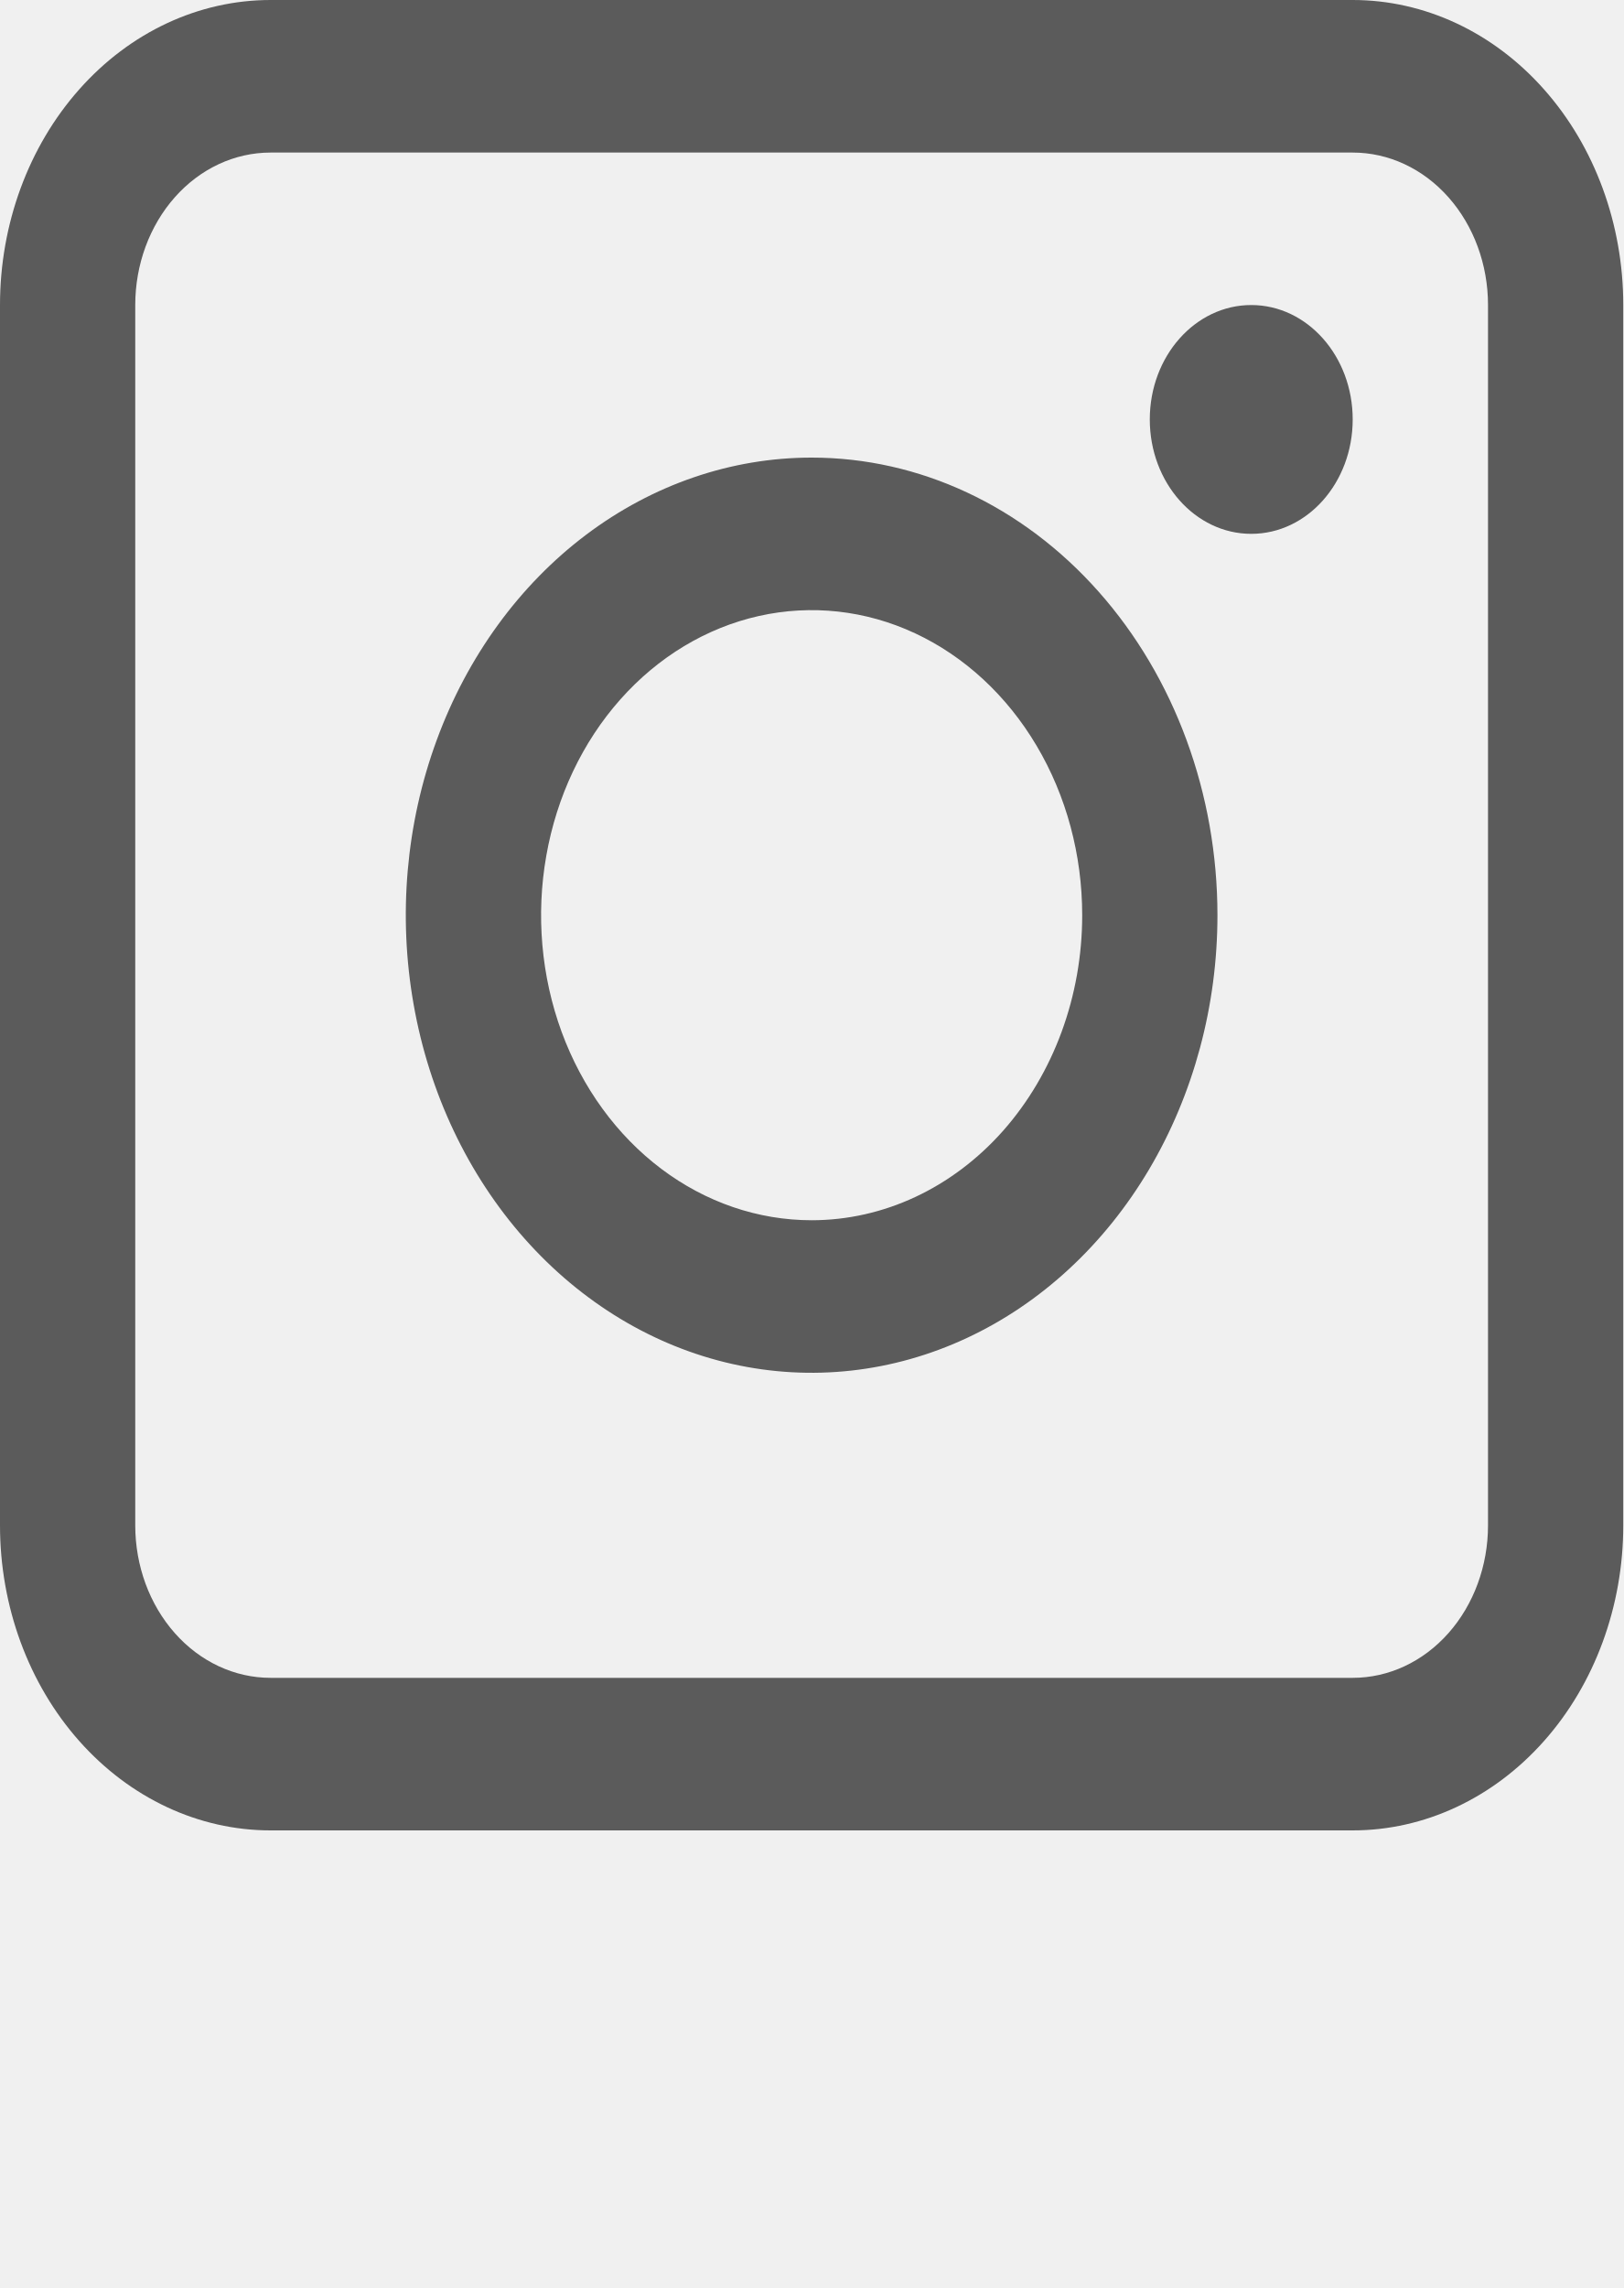
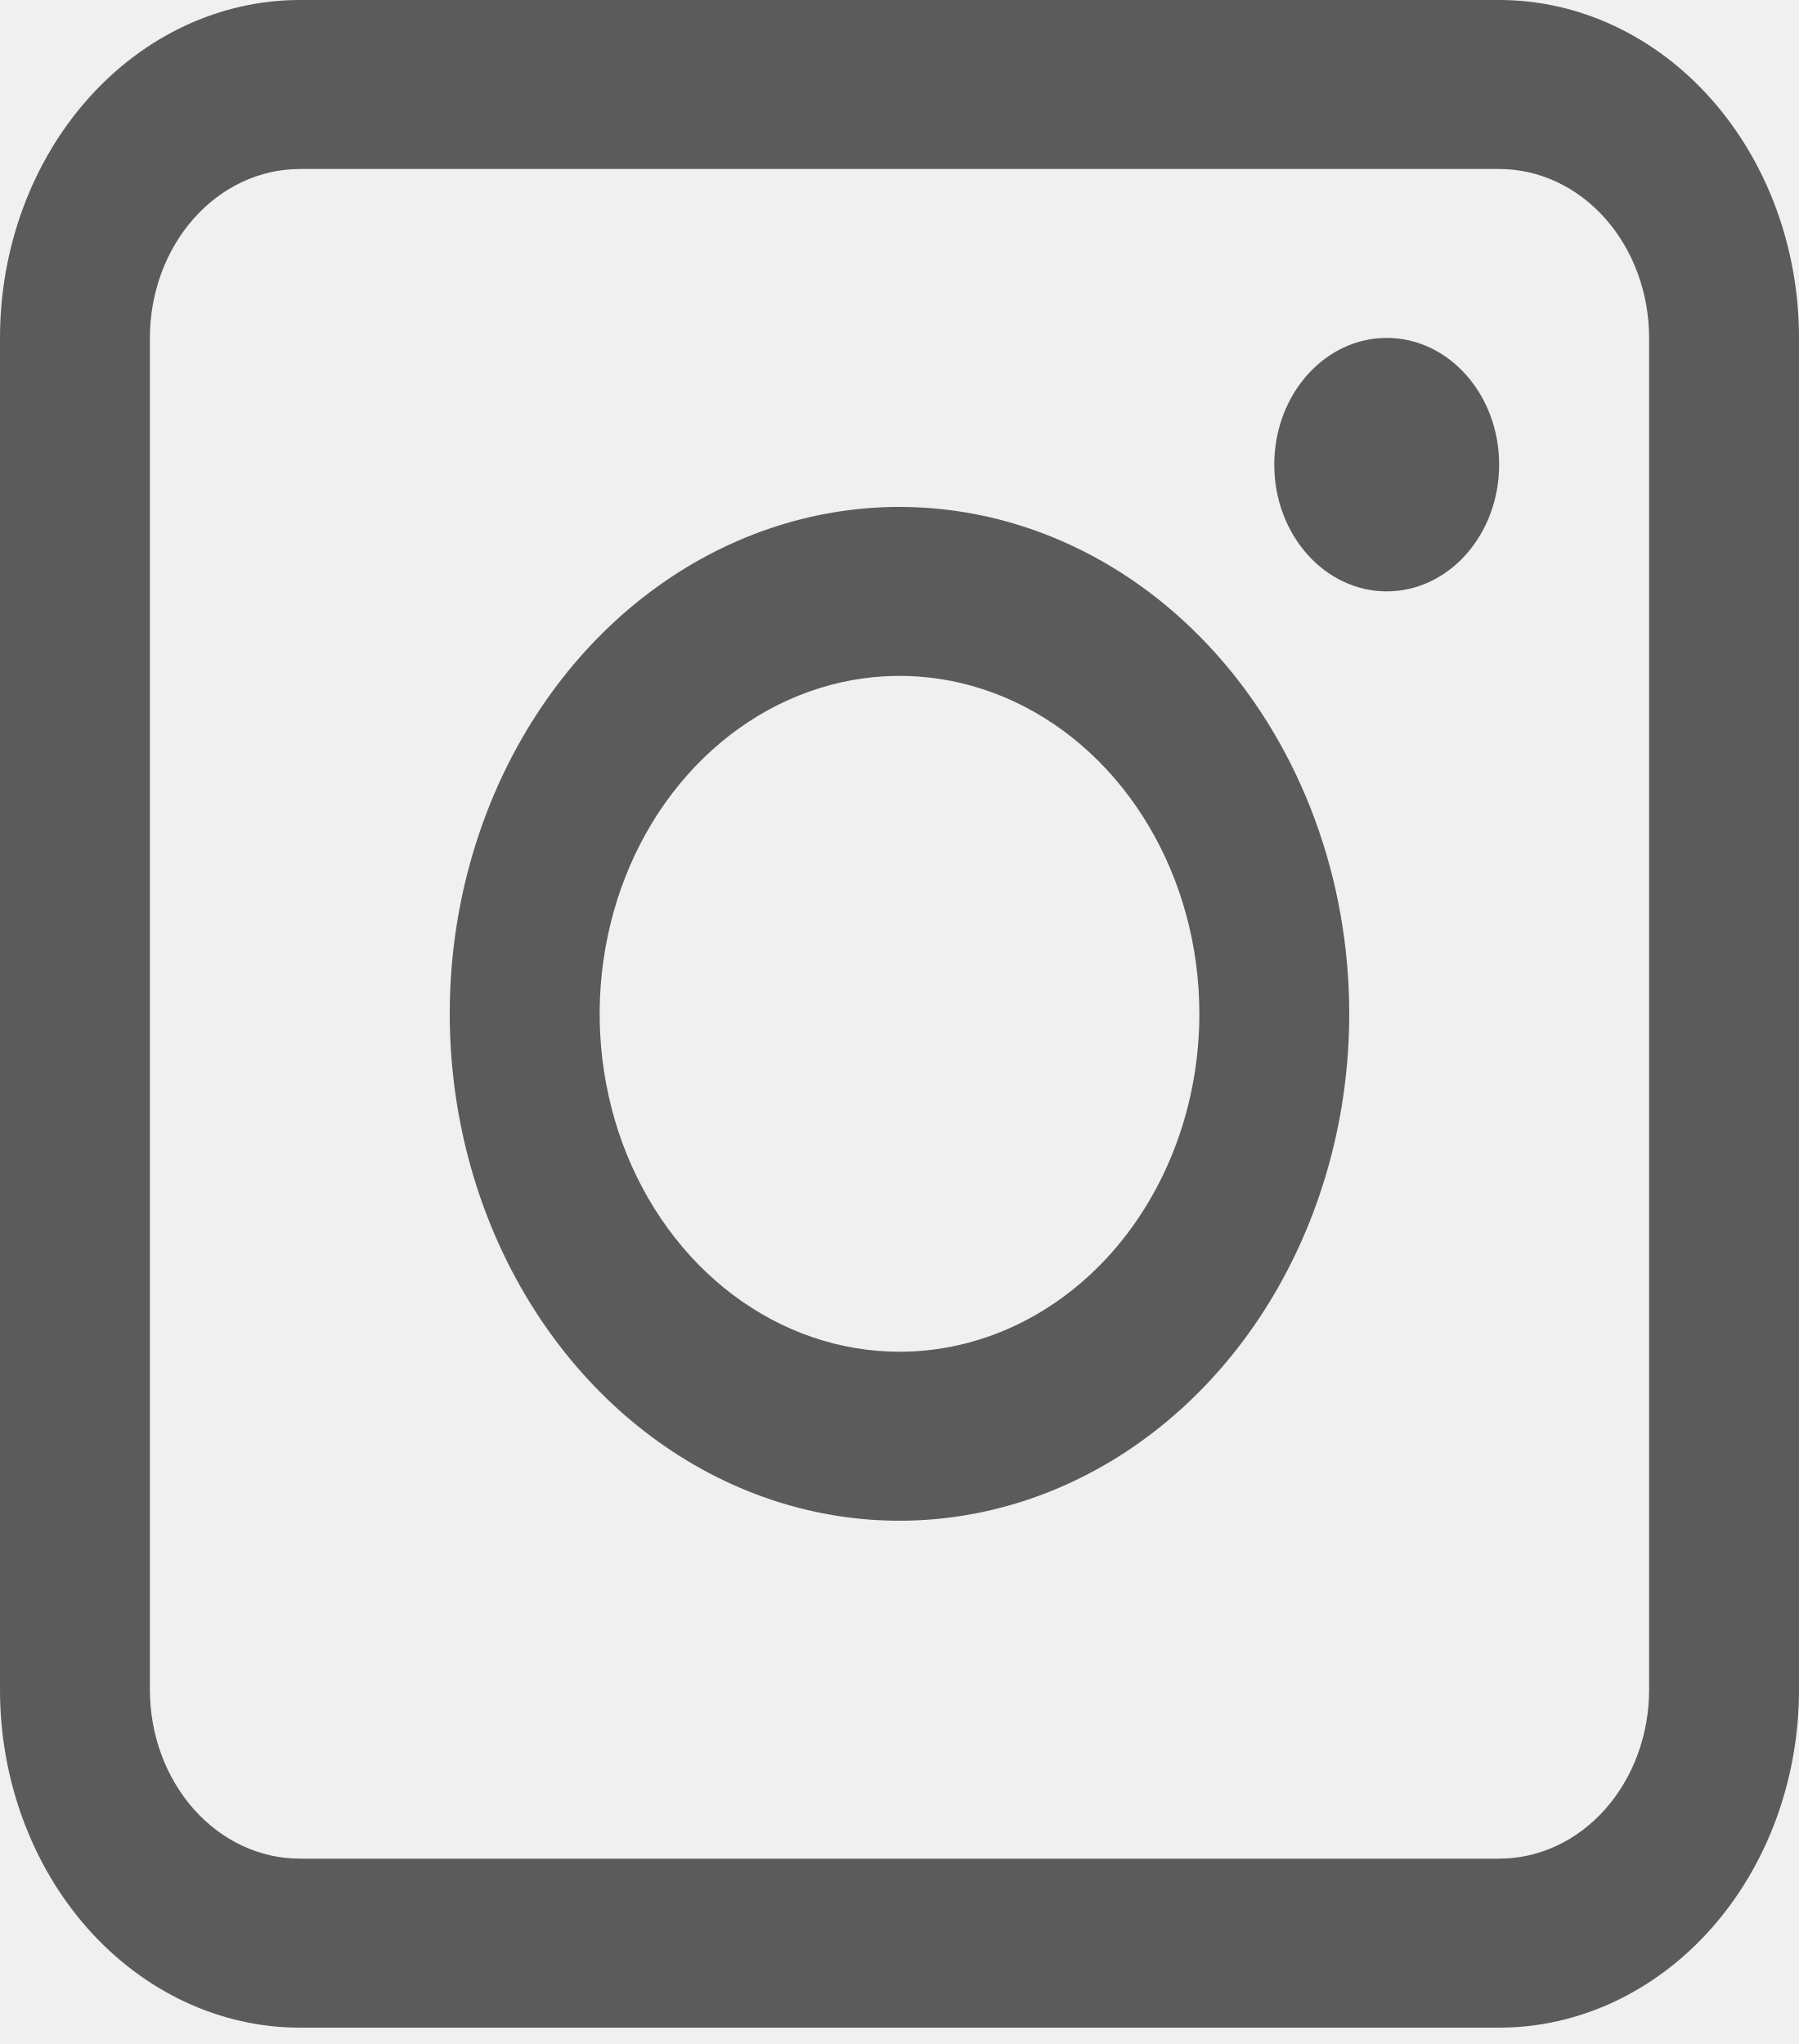
- <svg xmlns="http://www.w3.org/2000/svg" width="22" height="31" viewBox="0 0 22 31" fill="none">
-   <g clip-path="url(#clip0_25_493)">
-     <path d="M18.333 0H3.667C2.694 0 1.762 0.435 1.074 1.211C0.386 1.986 0 3.037 0 4.133L0 20.667C0 21.763 0.386 22.814 1.074 23.589C1.762 24.364 2.694 24.8 3.667 24.8H18.333C19.306 24.8 20.238 24.364 20.926 23.589C21.614 22.814 22 21.763 22 20.667V4.133C22 3.037 21.614 1.986 20.926 1.211C20.238 0.435 19.306 0 18.333 0V0ZM20.167 20.667C20.167 21.215 19.974 21.74 19.63 22.128C19.286 22.516 18.82 22.733 18.333 22.733H3.667C3.18 22.733 2.714 22.516 2.37 22.128C2.026 21.74 1.833 21.215 1.833 20.667V4.133C1.833 3.585 2.026 3.06 2.37 2.672C2.714 2.284 3.18 2.067 3.667 2.067H18.333C18.82 2.067 19.286 2.284 19.63 2.672C19.974 3.06 20.167 3.585 20.167 4.133V20.667Z" fill="#5B5B5B" />
-     <path d="M11 6.2C9.912 6.2 8.849 6.564 7.944 7.245C7.04 7.926 6.335 8.894 5.919 10.027C5.502 11.16 5.393 12.407 5.606 13.61C5.818 14.812 6.342 15.917 7.111 16.784C7.88 17.651 8.86 18.242 9.927 18.481C10.994 18.72 12.1 18.597 13.105 18.128C14.11 17.659 14.969 16.864 15.573 15.845C16.177 14.825 16.5 13.626 16.5 12.4C16.5 10.756 15.921 9.179 14.889 8.016C13.858 6.853 12.459 6.2 11 6.2ZM11 16.533C10.275 16.533 9.566 16.291 8.963 15.837C8.36 15.383 7.89 14.737 7.612 13.982C7.335 13.226 7.262 12.395 7.404 11.594C7.545 10.792 7.894 10.055 8.407 9.477C8.92 8.899 9.573 8.506 10.285 8.346C10.996 8.187 11.733 8.268 12.403 8.581C13.073 8.894 13.646 9.424 14.049 10.104C14.452 10.783 14.667 11.582 14.667 12.4C14.667 13.496 14.28 14.547 13.593 15.323C12.905 16.098 11.973 16.533 11 16.533Z" fill="#5B5B5B" />
-     <path d="M16.958 7.233C17.718 7.233 18.333 6.539 18.333 5.683C18.333 4.827 17.718 4.133 16.958 4.133C16.199 4.133 15.583 4.827 15.583 5.683C15.583 6.539 16.199 7.233 16.958 7.233Z" fill="#5B5B5B" />
-   </g>
-   <defs>
-     <clipPath id="clip0_25_493">
-       <rect width="22" height="31" fill="white" />
-     </clipPath>
-   </defs>
+ <svg xmlns="http://www.w3.org/2000/svg" width="22" height="25" viewBox="0 0 22 25" fill="none">
+   <path d="M18.333 0H3.667C2.694 0 1.762 0.435 1.074 1.211C0.386 1.986 0 3.037 0 4.133L0 20.667C0 21.763 0.386 22.814 1.074 23.589C1.762 24.364 2.694 24.8 3.667 24.8H18.333C19.306 24.8 20.238 24.364 20.926 23.589C21.614 22.814 22 21.763 22 20.667V4.133C22 3.037 21.614 1.986 20.926 1.211C20.238 0.435 19.306 0 18.333 0V0ZM20.167 20.667C20.167 21.215 19.974 21.74 19.63 22.128C19.286 22.516 18.82 22.733 18.333 22.733H3.667C3.18 22.733 2.714 22.516 2.37 22.128C2.026 21.74 1.833 21.215 1.833 20.667V4.133C1.833 3.585 2.026 3.06 2.37 2.672C2.714 2.284 3.18 2.067 3.667 2.067H18.333C18.82 2.067 19.286 2.284 19.63 2.672C19.974 3.06 20.167 3.585 20.167 4.133V20.667Z" fill="#5B5B5B" />
+   <path d="M11 6.2C9.912 6.2 8.849 6.564 7.944 7.245C7.04 7.926 6.335 8.894 5.919 10.027C5.502 11.16 5.393 12.407 5.606 13.61C5.818 14.812 6.342 15.917 7.111 16.784C7.88 17.651 8.86 18.242 9.927 18.481C10.994 18.72 12.1 18.597 13.105 18.128C14.11 17.659 14.969 16.864 15.573 15.845C16.177 14.825 16.5 13.626 16.5 12.4C16.5 10.756 15.921 9.179 14.889 8.016C13.858 6.853 12.459 6.2 11 6.2ZM11 16.533C10.275 16.533 9.566 16.291 8.963 15.837C8.36 15.383 7.89 14.737 7.612 13.982C7.335 13.226 7.262 12.395 7.404 11.594C7.545 10.792 7.894 10.055 8.407 9.477C8.92 8.899 9.573 8.506 10.285 8.346C10.996 8.187 11.733 8.268 12.403 8.581C13.073 8.894 13.646 9.424 14.049 10.104C14.452 10.783 14.667 11.582 14.667 12.4C14.667 13.496 14.28 14.547 13.593 15.323C12.905 16.098 11.973 16.533 11 16.533Z" fill="#5B5B5B" />
+   <path d="M16.958 7.233C17.718 7.233 18.333 6.539 18.333 5.683C18.333 4.827 17.718 4.133 16.958 4.133C16.199 4.133 15.583 4.827 15.583 5.683C15.583 6.539 16.199 7.233 16.958 7.233Z" fill="#5B5B5B" />
</svg>
